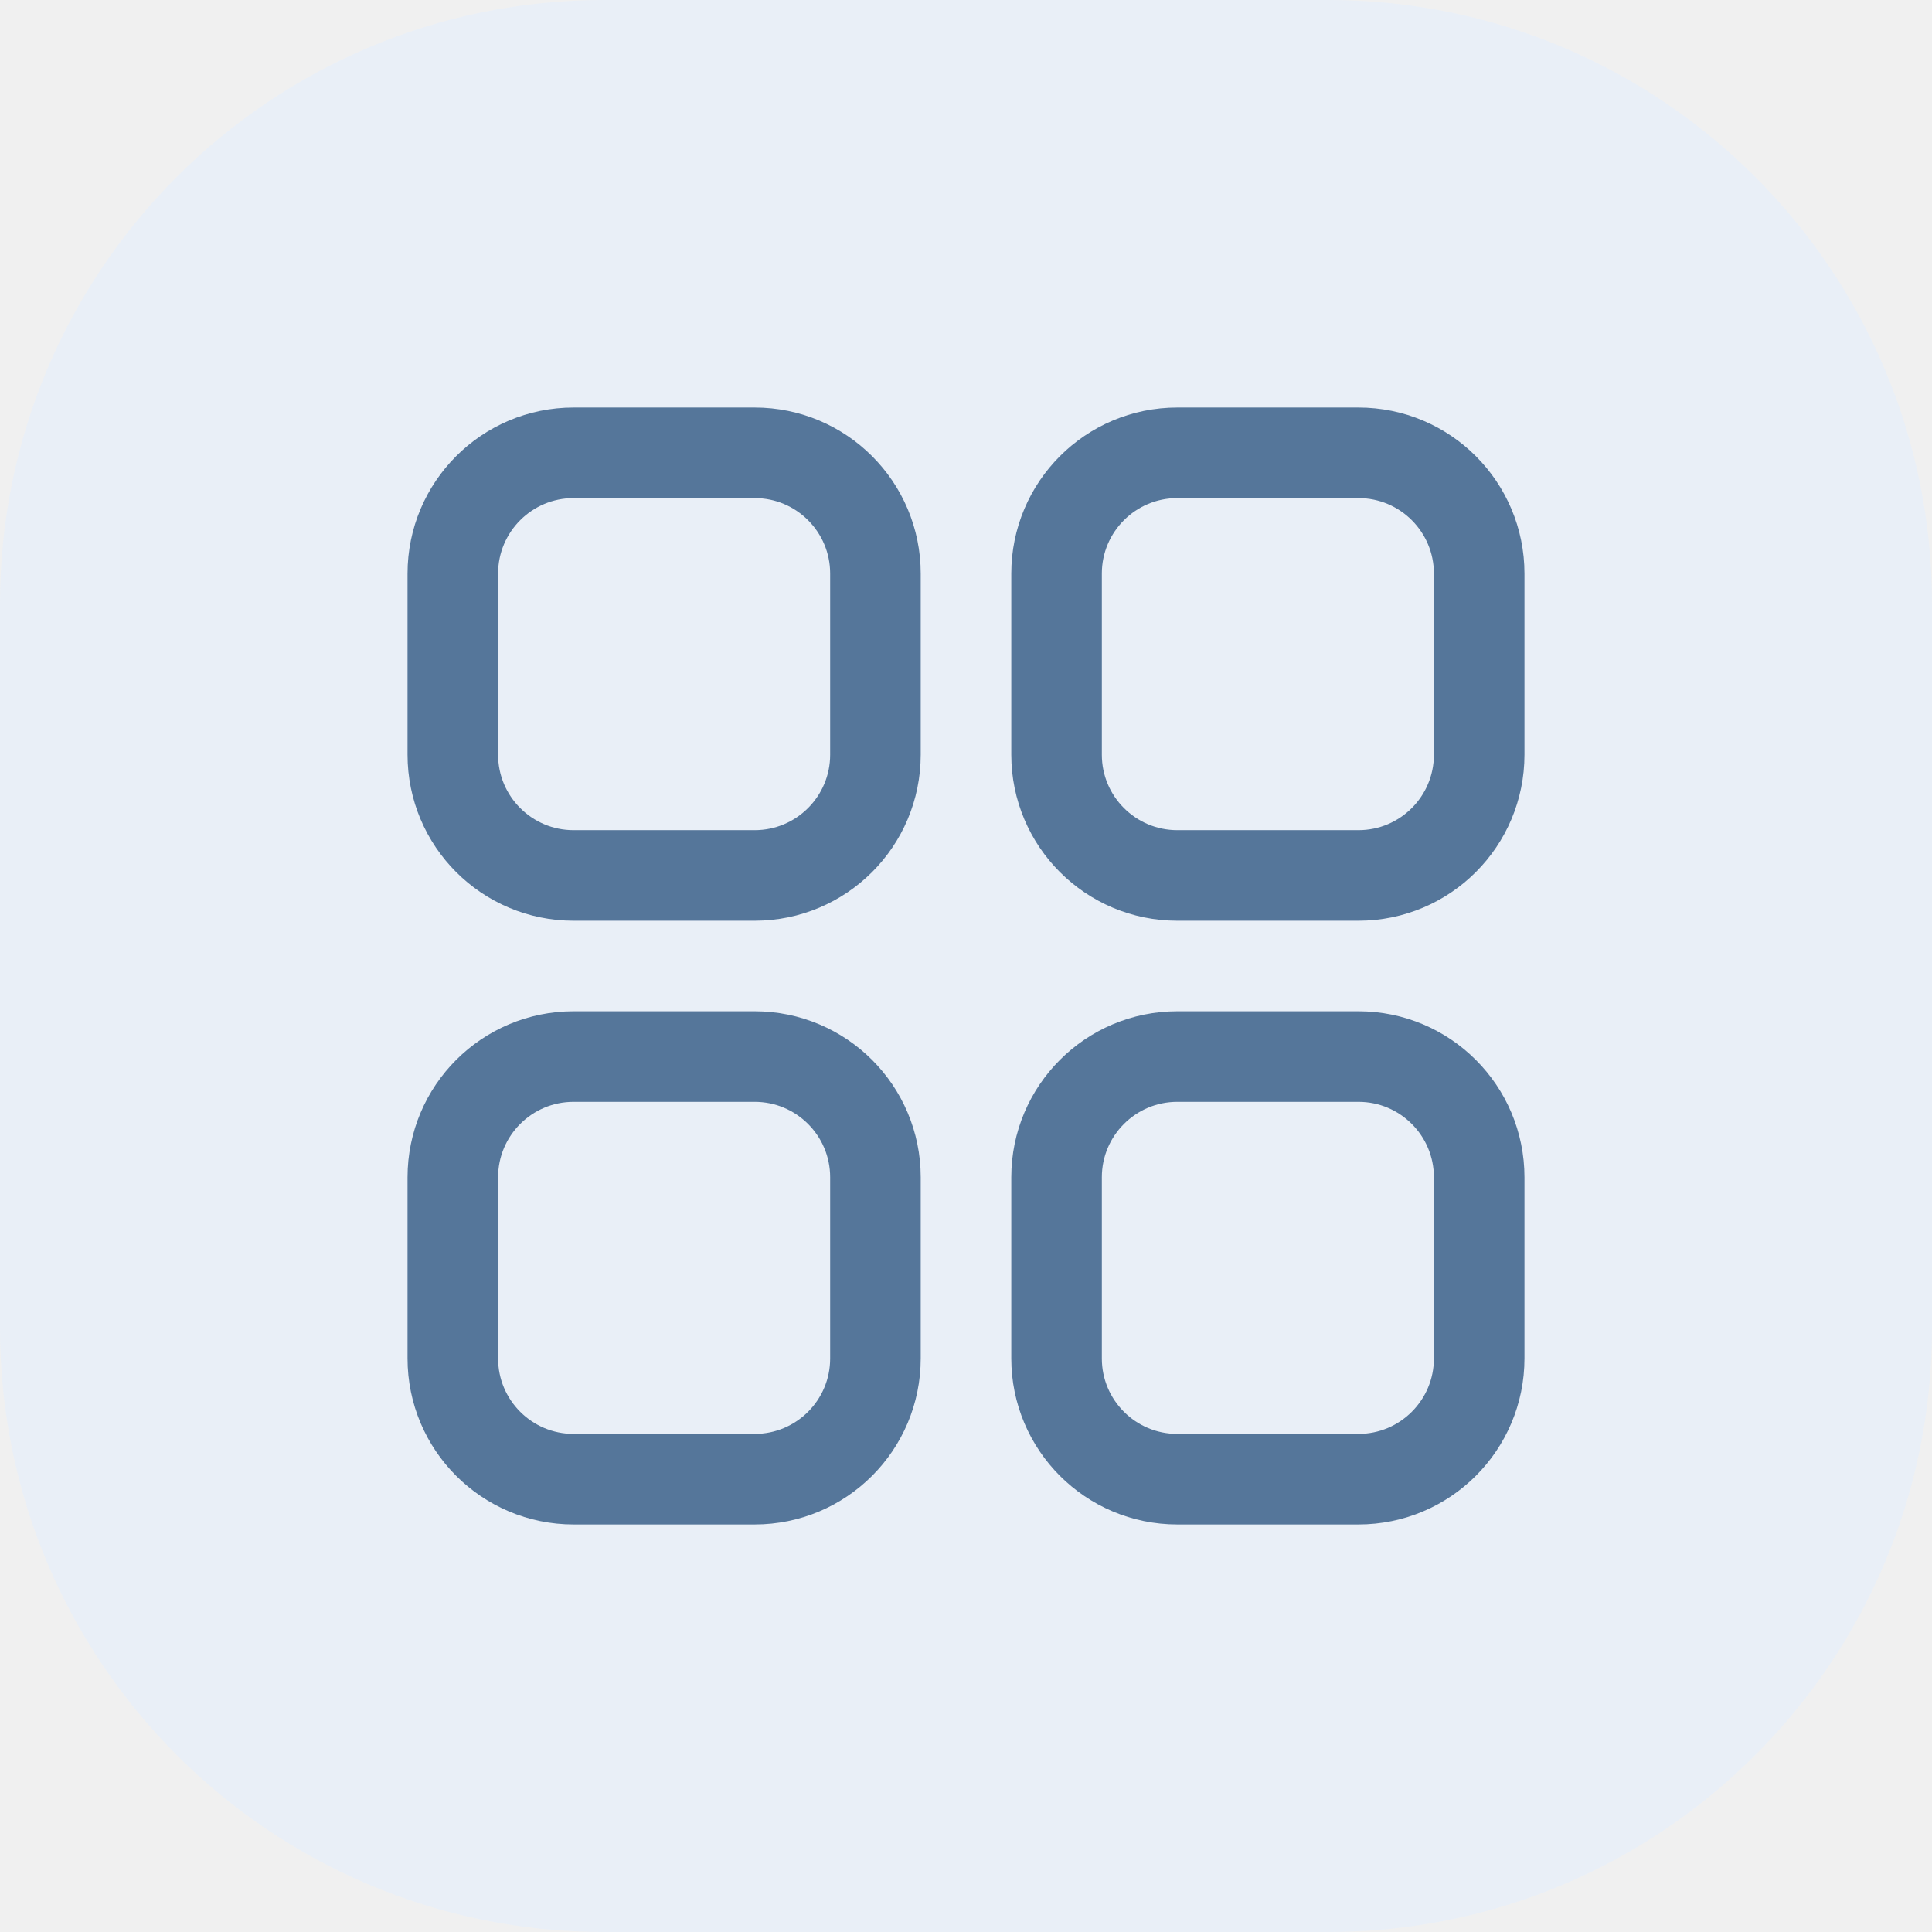
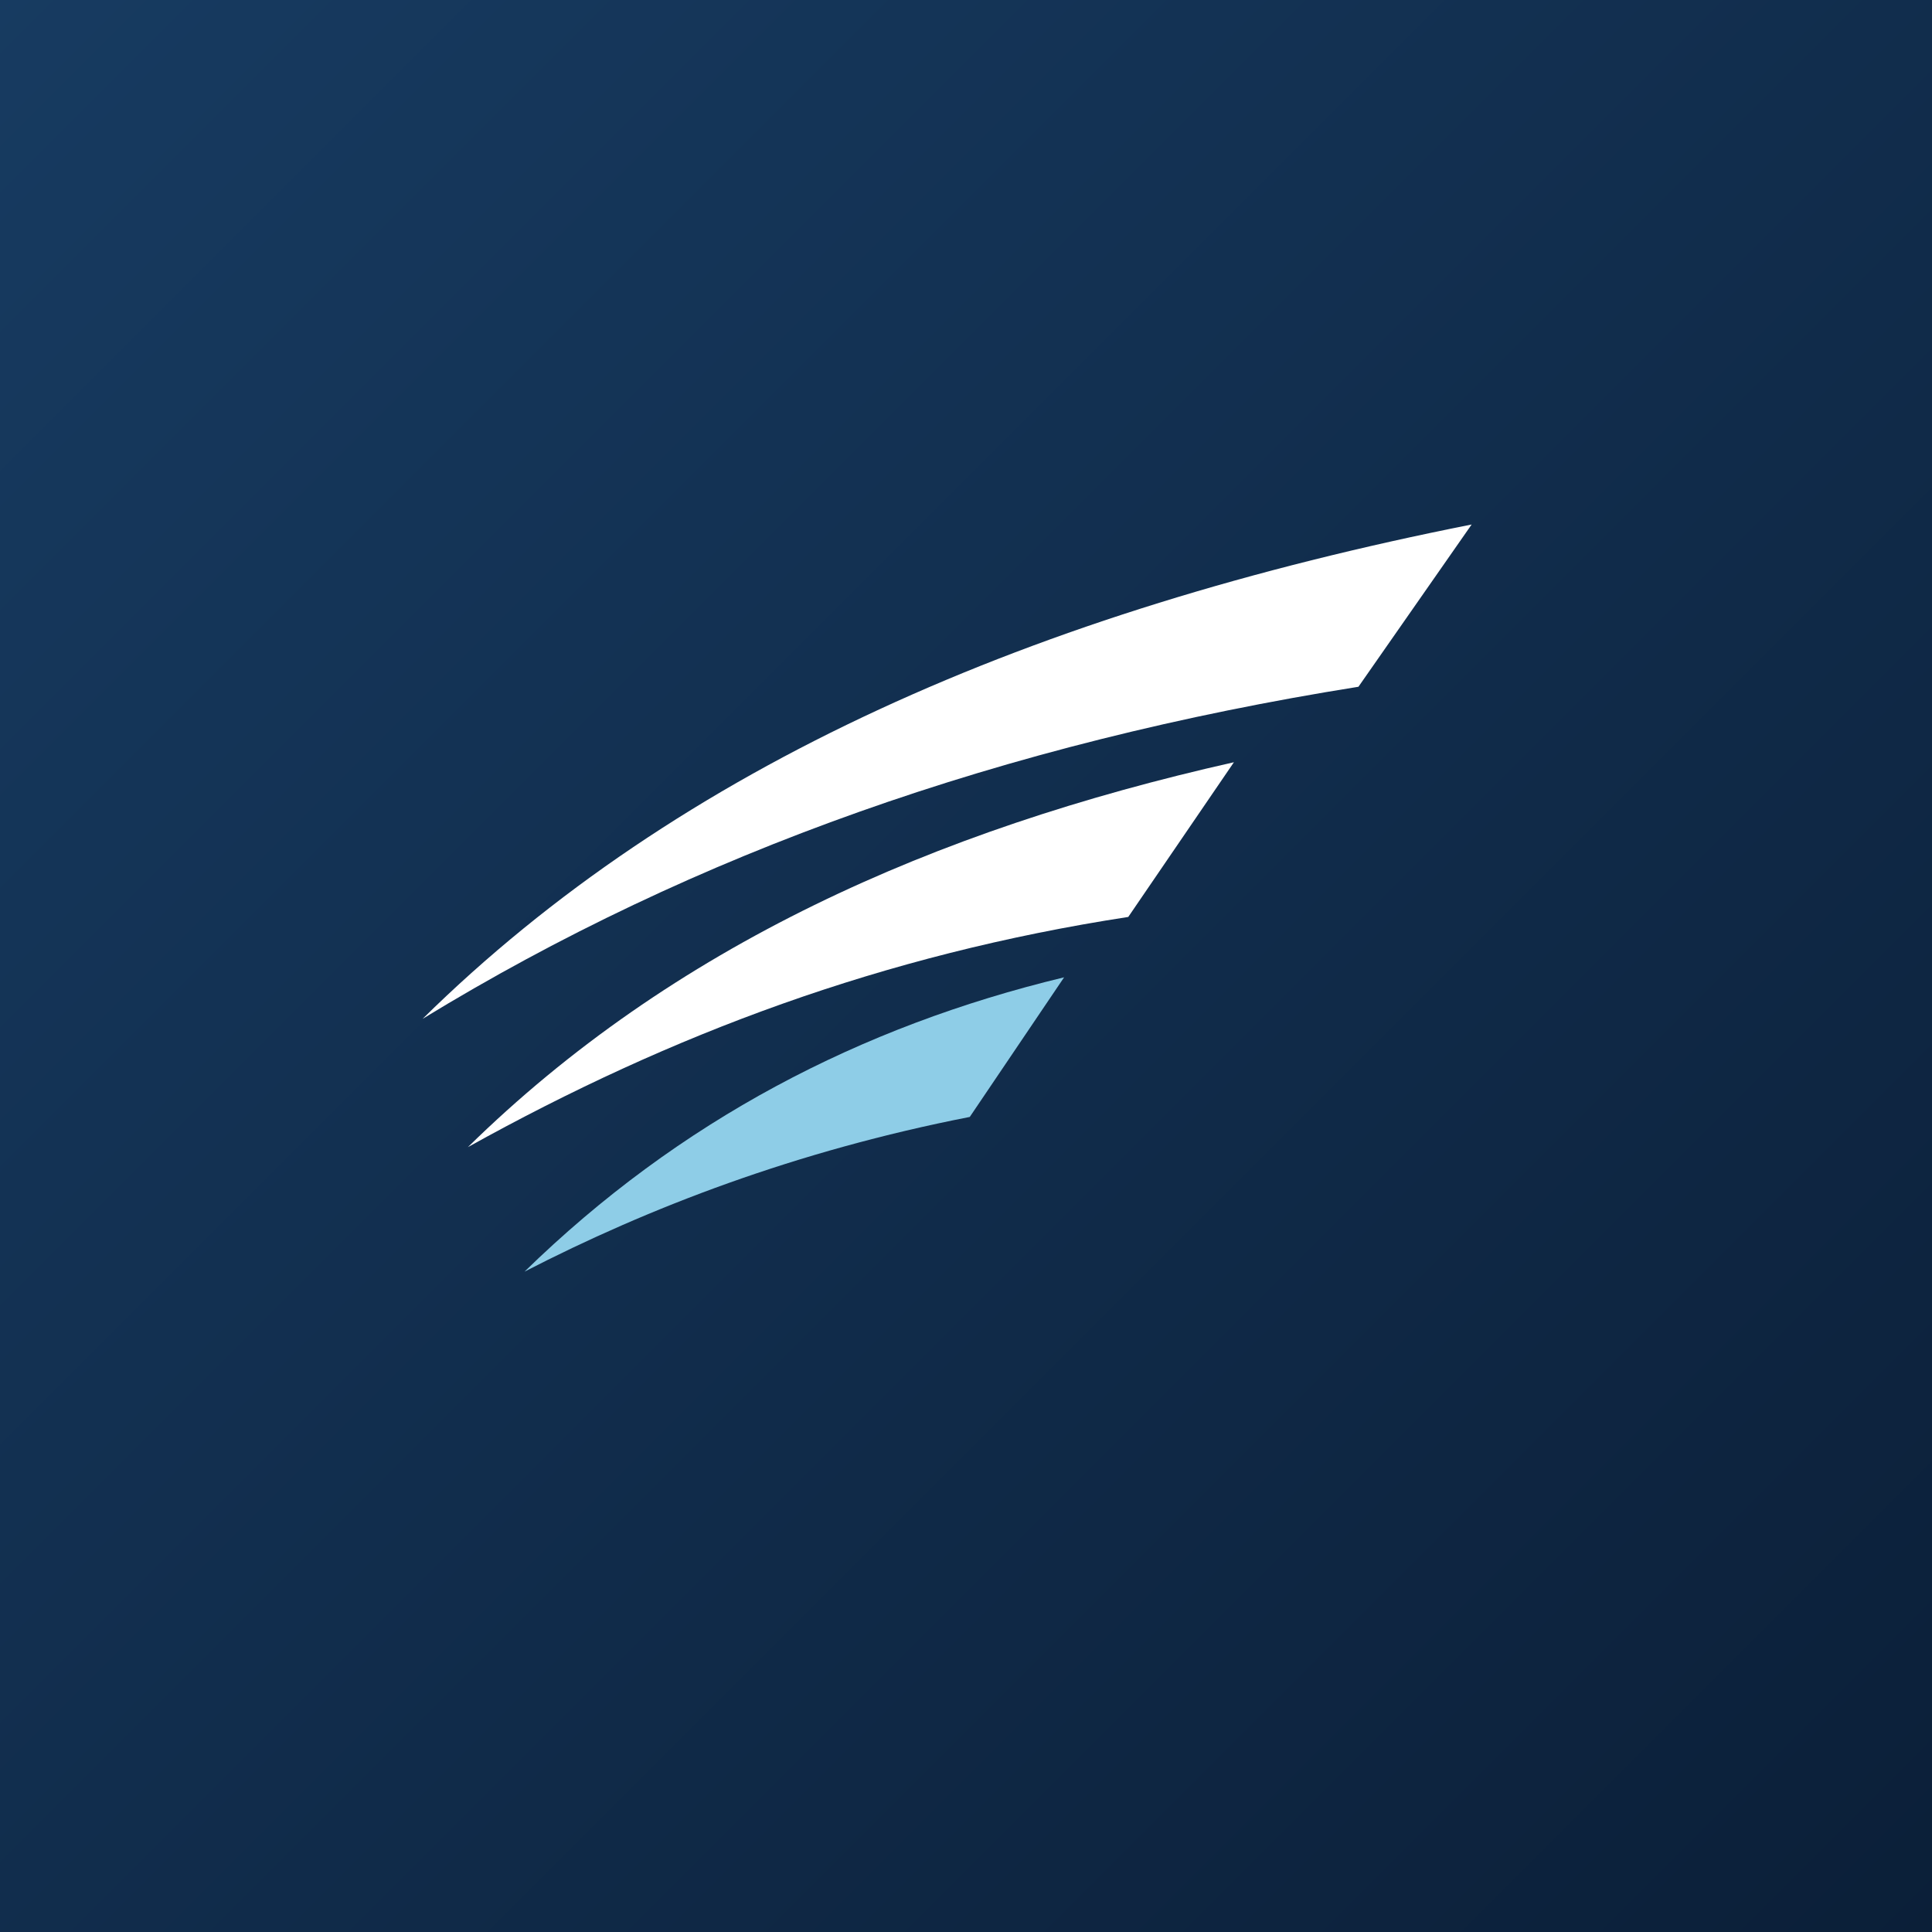
- <svg xmlns="http://www.w3.org/2000/svg" viewBox="0 0 64 64">
-   <rect width="64" height="64" rx="20" fill="#e9eff7" />
-   <g fill="none" stroke="#55769a" stroke-linecap="round" stroke-linejoin="round" stroke-width="3">
-     <rect x="15" y="15" width="14" height="14" rx="4" />
-     <rect x="35" y="15" width="14" height="14" rx="4" />
-     <rect x="15" y="35" width="14" height="14" rx="4" />
-     <rect x="35" y="35" width="14" height="14" rx="4" />
-   </g>
+ <svg xmlns="http://www.w3.org/2000/svg" viewBox="0 0 512 512">
+   <defs>
+     <linearGradient id="navy" x1="0" y1="0" x2="1" y2="1">
+       <stop stop-color="#173B61" />
+       <stop offset="1" stop-color="#0B1F38" />
+     </linearGradient>
+   </defs>
+   <rect width="512" height="512" fill="url(#navy)" />
+   <path d="M112 270C180 203 274 162 390 139L360 182C266 197 184 226 112 270Z" fill="#FFFFFF" />
+   <path d="M124 304C178 251 247 220 327 202L299 243C234 253 178 274 124 304Z" fill="#FFFFFF" />
+   <path d="M139 337C180 297 228 272 282 259L257 296C211 305 172 320 139 337Z" fill="#8ECDE7" />
</svg>
